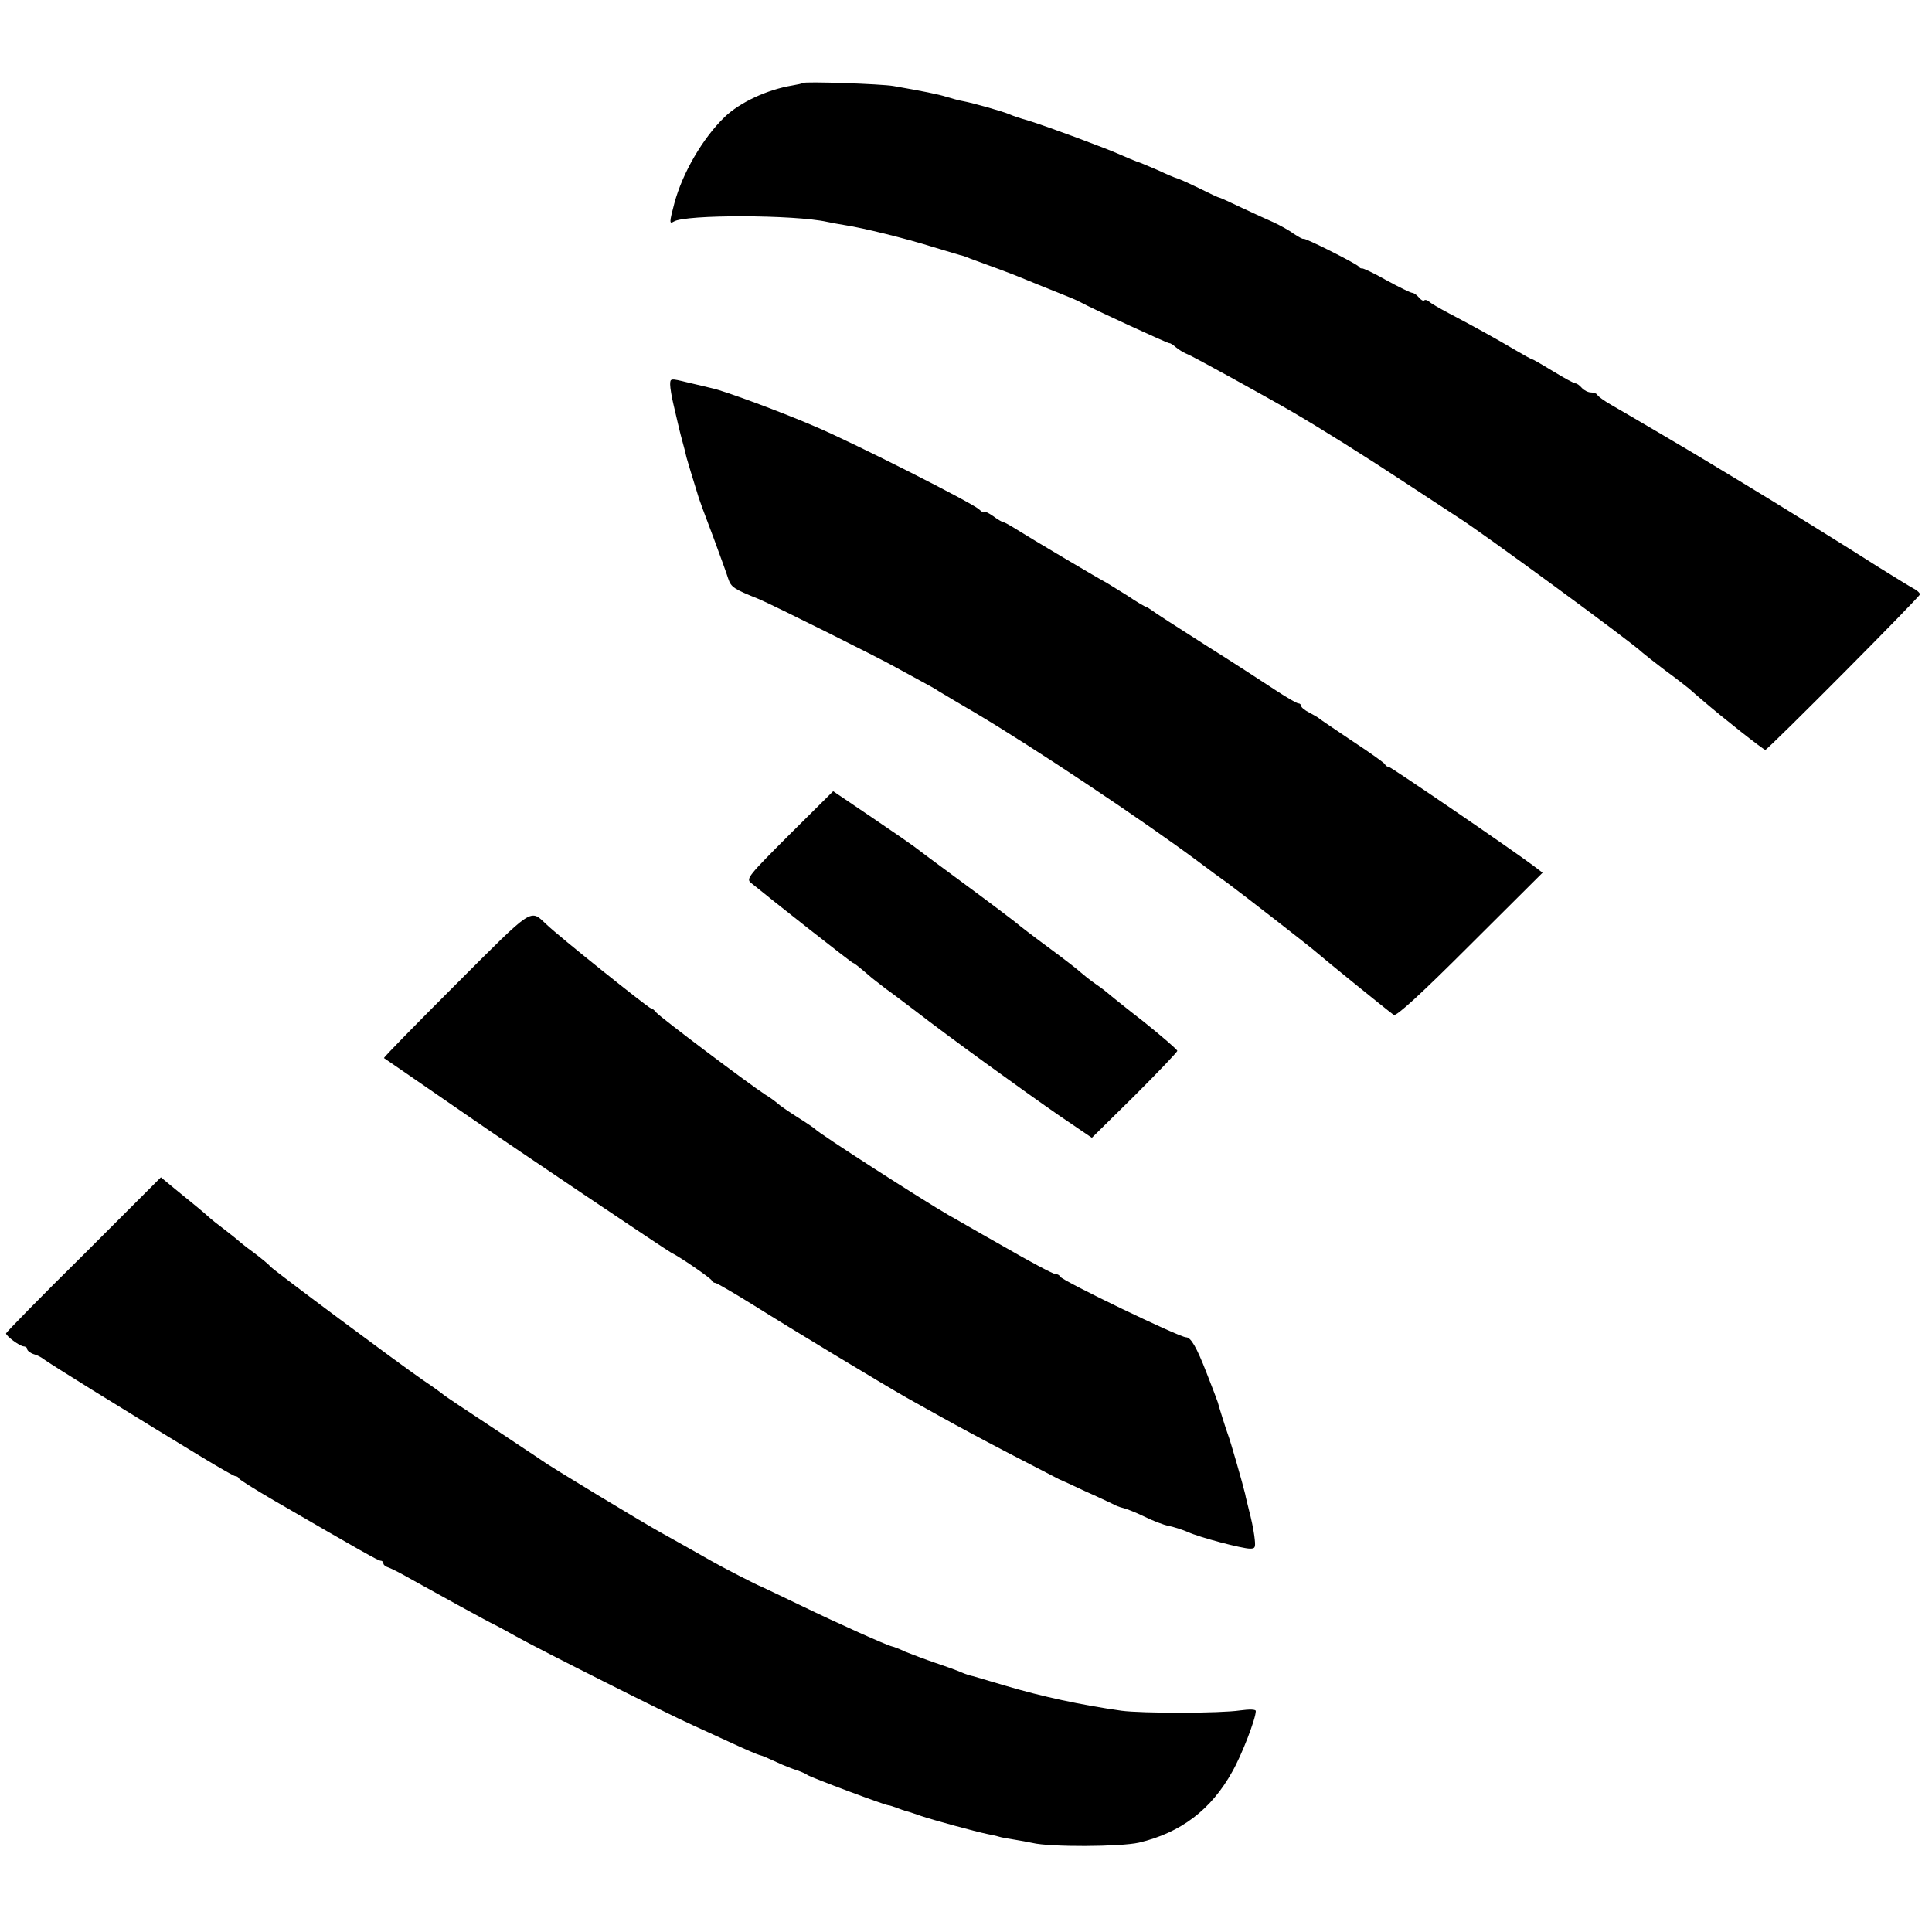
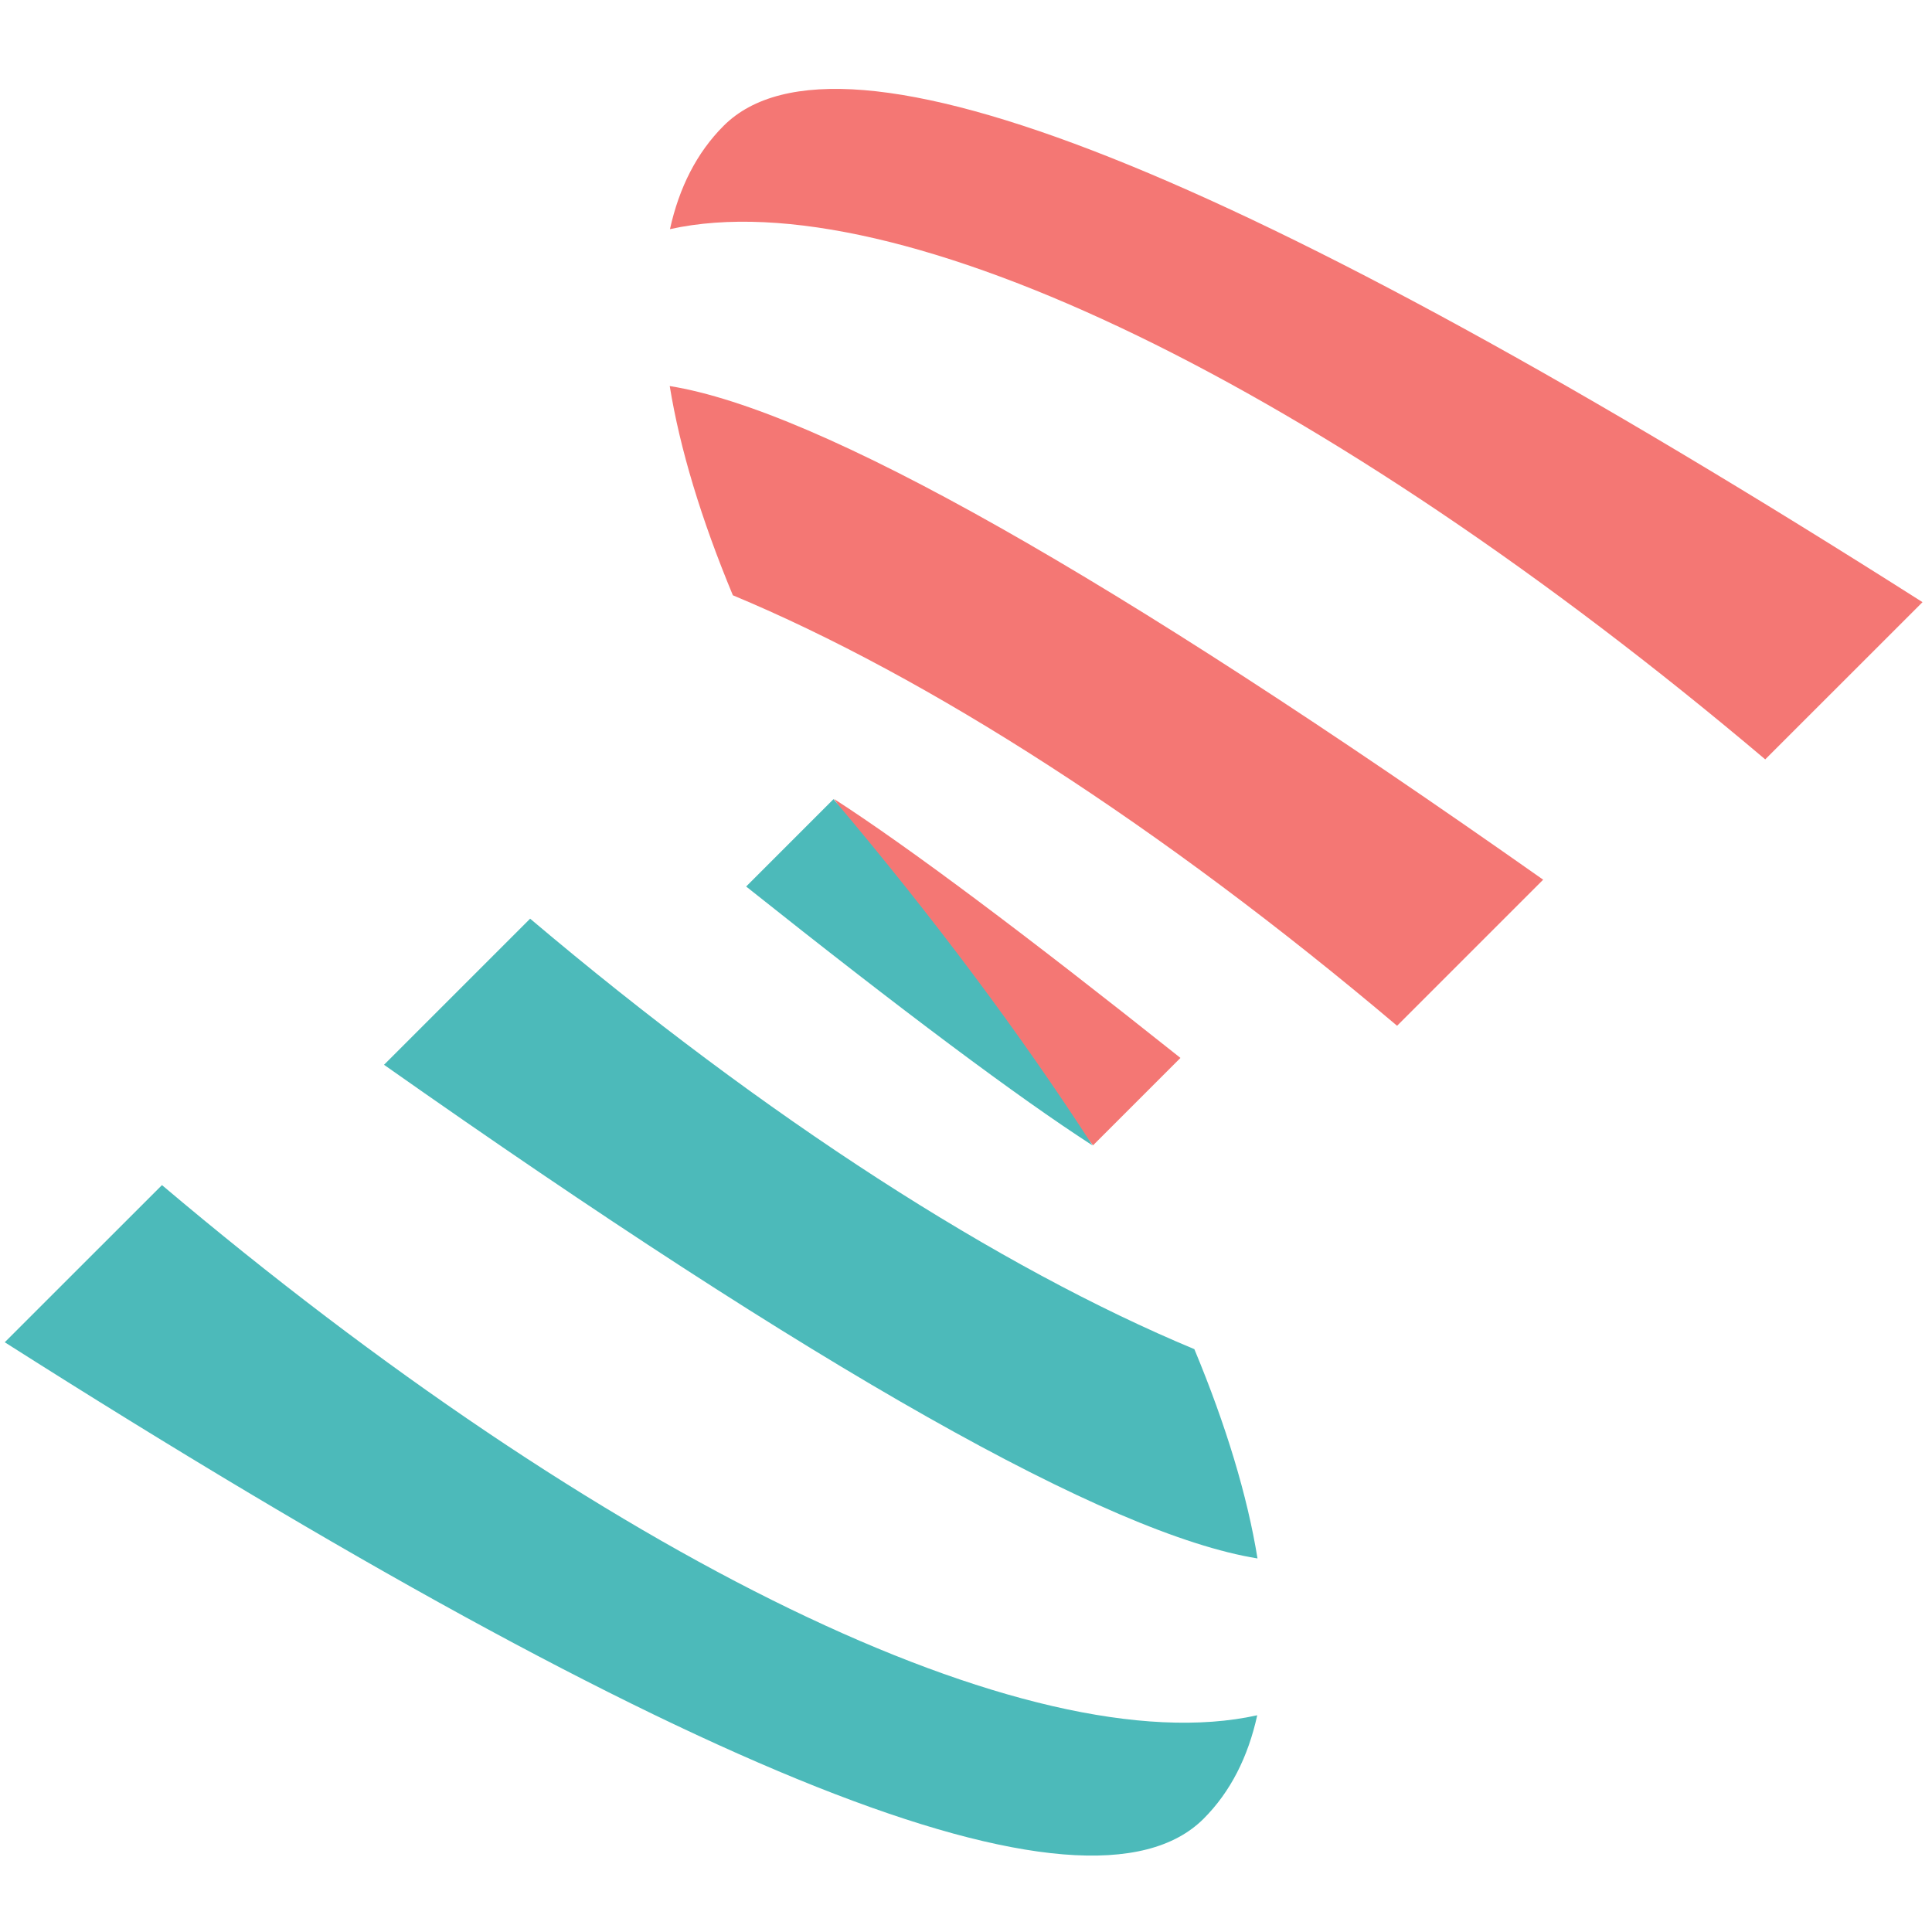
- <svg xmlns="http://www.w3.org/2000/svg" version="1" width="853.333" height="853.333" viewBox="0 0 640 640">
-   <path d="M265.9 27.5c-.2.2-1.7.5-3.4.8-8.4 1.4-17.4 5.6-22.5 10.5-7.3 7.1-13.9 18.5-16.6 28.5-1.7 6.4-1.7 7-.2 6.1 3.8-2.4 40-2.3 50.8.1 1.4.3 4.1.8 6 1.1 5.9.9 20.1 4.4 29 7.2 4.7 1.4 8.7 2.6 9 2.7.3 0 1.9.5 3.5 1.2 1.7.6 5.7 2.1 9 3.3 3.3 1.2 7.4 2.8 9 3.5 1.7.7 6.1 2.5 9.9 4 3.8 1.5 7.7 3.1 8.5 3.6 3.6 2 29.2 13.8 29.5 13.6.2-.1 1.2.5 2.2 1.4 1.1.9 2.8 1.9 3.9 2.3 1.6.6 25.4 13.7 34.7 19.1 9.6 5.6 24.1 14.7 37.3 23.4 8.8 5.8 16.8 11 17.7 11.6 6.9 4.3 57.2 41.1 60.9 44.7.8.7 4.1 3.3 7.4 5.8 3.3 2.4 6.9 5.2 8 6.1 1.1 1 3.1 2.7 4.5 3.9 6.6 5.7 20.3 16.5 20.8 16.4 1-.2 51.2-50.7 51.2-51.5 0-.5-1-1.4-2.2-2-1.3-.7-6.3-3.8-11.3-6.9-10.3-6.6-34.5-21.6-45.3-28.1-4-2.4-8.8-5.3-10.6-6.4-4.7-2.9-28-16.6-32.9-19.4-2.3-1.3-4.3-2.8-4.5-3.2-.2-.5-1.2-.9-2.2-.9-.9 0-2.3-.7-3-1.5-.7-.8-1.6-1.5-2.1-1.5s-3.8-1.8-7.4-4c-3.6-2.2-6.7-4-7-4-.2 0-2.6-1.3-5.3-2.9-6.4-3.8-15.3-8.7-22.2-12.3-3-1.6-6-3.3-6.6-3.9-.6-.5-1.3-.7-1.6-.4-.3.3-1.1-.1-1.8-1-.7-.8-1.7-1.5-2.2-1.5-.5 0-4.4-1.9-8.6-4.2-4.2-2.4-7.9-4.1-8.1-3.9-.2.1-.7-.1-1-.6-.8-1-17.9-9.6-18.3-9.2-.2.2-1.6-.6-3.3-1.7-1.6-1.2-4.6-2.8-6.5-3.7-1.9-.8-6.6-3-10.5-4.8-3.8-1.8-7.2-3.4-7.5-3.4-.3 0-3.5-1.5-7.1-3.3-3.7-1.8-6.9-3.2-7.2-3.2-.2 0-3.1-1.2-6.3-2.7-3.3-1.4-6.3-2.7-6.9-2.8-.5-.2-3-1.2-5.5-2.3-4.9-2.2-24-9.3-30.5-11.3-2.2-.6-4.9-1.5-6-2-2.3-1-12.2-3.8-15.5-4.4-1.3-.2-3.7-.9-5.4-1.4-2.8-.9-7.9-1.9-17.6-3.6-3.9-.7-29.6-1.6-30.1-1zM222 127.4c0 1.1.5 4.1 1.1 6.6.6 2.5 1.2 5.2 1.4 6 .2.8.8 3.5 1.5 6s1.3 4.9 1.4 5.5c.2.8 2.2 7.4 4.1 13.5.4 1.2 1.4 4 5 13.5 2 5.5 4.2 11.4 4.7 13.1 1 3 1.9 3.5 10.3 6.9 3.9 1.6 39.9 19.5 45.3 22.6 1.5.8 5 2.7 7.7 4.2 2.8 1.5 5.7 3.1 6.5 3.7.8.5 6.2 3.7 12 7.1 19.1 11.3 56 35.9 74.2 49.5 3.6 2.7 7.8 5.8 9.4 6.9 4.6 3.4 27.8 21.4 29.9 23.3 1.9 1.7 22.7 18.6 25.2 20.4.8.6 8.9-6.8 25.2-23.1l24.1-24-3.3-2.5c-7.5-5.6-47-32.6-47.7-32.6-.5 0-1-.3-1.2-.8-.1-.4-5-3.9-10.8-7.7-5.8-3.9-10.7-7.2-11-7.5-.3-.3-1.7-1.1-3.2-1.9-1.6-.8-2.8-1.8-2.8-2.3 0-.4-.4-.8-.9-.8s-3.8-1.9-7.3-4.2c-3.5-2.3-13.9-9.1-23.3-15-9.3-5.9-17.5-11.2-18.2-11.8-.7-.5-1.5-1-1.7-1-.3 0-3.2-1.7-6.3-3.8-3.2-2-6.3-3.9-6.8-4.2-1.7-.8-25.8-15.1-29.7-17.6-2.1-1.3-4-2.4-4.4-2.4-.3 0-1.9-.9-3.5-2.1-1.6-1.1-2.9-1.7-2.9-1.3 0 .4-.8 0-1.7-.9-2.6-2.3-41-21.7-53.8-27.2-11.3-4.9-30.7-12.1-34.7-12.9-1.3-.3-4.9-1.2-8-1.9-5.7-1.4-5.8-1.4-5.8.7zM261.5 276.5c-13.4 13.4-14.4 14.6-12.8 15.9 6.7 5.5 33.5 26.6 33.9 26.6.3 0 1.4.8 6.4 5.1 1 .8 3.1 2.4 4.5 3.5 1.5 1 5.9 4.4 9.9 7.4 10.3 8 35.4 26.2 47.7 34.7l10.6 7.2 14.2-14c7.7-7.7 14.1-14.4 14.1-14.8 0-.4-5.1-4.8-11.2-9.7-6.2-4.8-11.5-9.1-11.8-9.4-.3-.3-2.1-1.7-4-3s-4.1-3.1-4.9-3.8c-.8-.8-5.7-4.6-11-8.5-5.3-3.9-9.8-7.4-10.1-7.7-.3-.3-7.9-6.1-17-12.8-9.1-6.7-16.9-12.5-17.5-13-.5-.4-6.7-4.7-13.8-9.5l-12.7-8.6-14.5 14.4zM151 326.1c-13.3 13.3-24 24.2-23.8 24.4.2.1 3.9 2.7 8.3 5.7s13 9 19 13.1c13.8 9.6 66.5 45 67.9 45.7 2.6 1.2 13.1 8.4 13.4 9.2.2.4.7.8 1.2.8.4 0 6.1 3.3 12.7 7.4 11.4 7.2 42.7 26.1 50.8 30.7 16.6 9.3 22.9 12.8 50.3 26.9 1 .4 4.9 2.2 8.7 4 3.9 1.7 7.8 3.6 8.9 4.1 1 .6 2.6 1.2 3.5 1.4 1 .2 4.1 1.4 7 2.8 2.8 1.4 6.6 2.9 8.4 3.2 1.8.4 4.6 1.3 6.2 2 3.9 1.8 18 5.5 20.6 5.5 1.8 0 1.9-.4 1.4-4.3-.3-2.3-1.1-6-1.7-8.2-.5-2.2-1.2-4.7-1.3-5.5-.8-3.4-4.9-17.7-5.8-20-.6-1.6-2.9-8.9-3.3-10.5-.2-.6-1.8-4.9-3.7-9.7-3.3-8.5-5.2-11.8-6.8-11.8-2.2 0-41.2-18.8-41.7-20.1-.2-.5-1-.9-1.7-.9s-8.6-4.2-17.4-9.3c-8.9-5-16.9-9.7-17.9-10.2-8.5-4.9-42.9-27-44.2-28.5-.3-.3-2.9-2.1-5.8-3.9-3-1.9-5.9-3.9-6.5-4.5-.7-.6-2.5-2-4.2-3-5-3.2-34.9-25.7-36.1-27.2-.6-.8-1.4-1.4-1.8-1.4-.7 0-30.6-23.9-34.6-27.8-5.5-5.1-4-6.1-30 19.9zM27.7 415.6C13.5 429.6 2 441.4 2 441.7c0 .9 4.5 4.2 5.8 4.3.6 0 1.2.4 1.2.9s1 1.3 2.2 1.7c1.2.3 2.6 1.1 3.2 1.6.6.5 7.9 5.1 16.1 10.2C63.2 480.6 77.1 489 78 489c.4 0 1 .3 1.2.8.2.4 5.3 3.6 11.3 7.1 29.8 17.3 34.8 20.1 35.6 20.1.5 0 .9.4.9.9s.8 1.1 1.8 1.4c.9.3 4.4 2.1 7.7 4 7.7 4.3 25.5 14.1 27.5 15 .8.4 4 2.1 7 3.8 7.1 4 50.6 25.9 58.5 29.4 3.3 1.5 8.7 4 12 5.5 5.6 2.6 9.3 4.2 10.5 4.5.3 0 2.6 1 5.2 2.2 2.5 1.2 5.7 2.4 7 2.8 1.2.4 2.8 1.1 3.3 1.5 1.1.8 25.7 10 26.7 10 .4 0 1.9.5 3.5 1.1 1.5.6 2.9 1 3 1 .2 0 2.2.7 4.5 1.5 3.9 1.3 17.7 5.1 22.1 6 1 .2 2.6.5 3.5.8.9.3 3.3.7 5.2 1 1.9.3 4.6.8 6 1.1 5.8 1.4 29.1 1.3 35.3-.1 13.9-3.3 23.9-10.9 30.9-23.5 3.2-5.6 7.8-17.6 7.8-20.1 0-.6-2.2-.6-5.2-.2-6.6 1-32.6 1-39.3.1-13.4-1.9-26.4-4.7-38.5-8.3-4.7-1.4-9.4-2.8-10.5-3.1-1.1-.2-2.9-.8-4-1.3s-4.9-1.9-8.5-3.1c-3.5-1.2-8-2.9-10-3.7-1.9-.9-3.9-1.7-4.5-1.8-1.8-.4-17.7-7.5-30.5-13.7-6.9-3.3-12.7-6.1-13-6.2-.8-.2-12.5-6.2-16.5-8.5-8.4-4.8-10.3-5.8-16-9-5.9-3.2-38.1-22.7-40-24.2-.5-.4-8-5.3-16.5-11-8.5-5.6-15.7-10.4-16-10.7-.3-.3-3.4-2.6-7-5-8-5.5-49.1-36.1-50.5-37.6-.5-.7-3-2.7-5.5-4.6-2.5-1.8-4.7-3.6-5-3.9-.3-.3-2.3-1.9-4.5-3.6-2.1-1.6-4.7-3.6-5.5-4.4-1.8-1.6-3.8-3.3-11.1-9.2l-4.6-3.8-25.6 25.6z" />
+ <svg xmlns="http://www.w3.org/2000/svg" xmlns:xlink="http://www.w3.org/1999/xlink" version="1" width="853.333" height="853.333" viewBox="0 0 640 640" id="svg84">
+   <defs id="defs88">
+     <path id="aLPcbdPll" d="M376.79 366.82C378.73 364.88 388.45 355.16 405.95 337.66C353.74 296.09 315.22 267.29 290.36 251.24C314.45 288.52 343.59 327.5 376.79 366.82Z" />
+     <path id="ceNxOaGyB" d="M376.79 366.82C378.73 364.88 388.45 355.16 405.95 337.66C353.74 296.09 315.22 267.29 290.36 251.24C314.45 288.52 343.59 327.5 376.79 366.82Z" />
+     <path id="c1oxbjmC8k" d="M256.58 183.27C321.66 210.38 399.28 260.16 478.24 326.93C481.49 323.68 497.74 307.43 526.99 278.18C382.37 176.35 285.21 121.44 235.51 113.44C238.9 134.35 246 157.84 256.58 183.27Z" />
+     <path id="b7rJsR8HYN" d="M256.58 183.27C321.66 210.38 399.28 260.16 478.24 326.93C481.49 323.68 497.74 307.43 526.99 278.18C382.37 176.35 285.21 121.44 235.51 113.44C238.9 134.35 246 157.84 256.58 183.27Z" />
+     <path id="f4cUqMfFSM" d="M235.59 61.08C311.37 44.3 454.01 113.71 601.1 238.03C604.6 234.53 622.09 217.04 653.59 185.56C425.7 40.74 292.33 -12.25 253.49 26.6C244.5 35.59 238.63 47.26 235.59 61.08Z" />
+     <path id="cCmhwnkex" d="M235.59 61.08C311.37 44.3 454.01 113.71 601.1 238.03C604.6 234.53 622.09 217.04 653.59 185.56C425.7 40.74 292.33 -12.25 253.49 26.6C244.5 35.59 238.63 47.26 235.59 61.08Z" />
+     <path id="a3vehuYUoD" d="M290.16 251.3C288.21 253.24 278.5 262.96 261.01 280.46C313.21 322.01 351.75 350.82 376.62 366.88C352.52 329.59 323.39 290.62 290.16 251.3Z" />
+     <path id="d3o4ubsgZO" d="M290.16 251.3C288.21 253.24 278.5 262.96 261.01 280.46C313.21 322.01 351.75 350.82 376.62 366.88C352.52 329.59 323.39 290.62 290.16 251.3Z" />
+     <path id="awbbZG8gd" d="M410.59 434.85C345.51 407.74 267.89 357.97 188.92 291.19C185.66 294.44 169.41 310.69 140.16 339.95C284.8 441.77 381.96 496.68 431.66 504.69C428.28 483.79 421.17 460.28 410.59 434.85Z" />
+     <path id="b205xDlNMd" d="M410.59 434.85C345.51 407.74 267.89 357.97 188.92 291.19C185.66 294.44 169.41 310.69 140.16 339.95C284.8 441.77 381.96 496.68 431.66 504.69C428.28 483.79 421.17 460.28 410.59 434.85Z" />
+     <path id="c1VxIfmmN9" d="M431.57 557.03C355.82 573.83 213.14 504.41 66.06 380.1C62.56 383.6 45.07 401.08 13.59 432.55C241.47 577.38 374.84 630.38 413.69 591.54C422.68 582.54 428.54 570.86 431.57 557.03Z" />
+     <path id="b3wxQbJPql" d="M431.57 557.03C355.82 573.83 213.14 504.41 66.06 380.1C62.56 383.6 45.07 401.08 13.59 432.55C241.47 577.38 374.84 630.38 413.69 591.54C422.68 582.54 428.54 570.86 431.57 557.03Z" />
+   </defs>
+   <g id="layer1" />
+   <g id="g374" transform="matrix(0.992638,0,0,0.992638,-11.9194,15.27717)">
+     <g id="g284">
+       <use id="use278" xlink:href="#aLPcbdPll" style="opacity:1;fill:#f47774;fill-opacity:1" x="0" y="0" width="100%" height="100%" />
+       <g id="g282">
+         <use id="use280" xlink:href="#aLPcbdPll" style="opacity:1;fill-opacity:0;stroke:#000000;stroke-width:1;stroke-opacity:0" x="0" y="0" width="100%" height="100%" />
+       </g>
+     </g>
+     <g id="g292">
+       <use id="use286" xlink:href="#ceNxOaGyB" style="opacity:1;fill:#000000;fill-opacity:0" x="0" y="0" width="100%" height="100%" />
+       <g id="g290">
+         <use id="use288" xlink:href="#ceNxOaGyB" style="opacity:1;fill-opacity:0;stroke:#000000;stroke-width:1;stroke-opacity:0" x="0" y="0" width="100%" height="100%" />
+       </g>
+     </g>
+     <g id="g300">
+       <use id="use294" xlink:href="#c1oxbjmC8k" style="opacity:1;fill:#f47774;fill-opacity:1" x="0" y="0" width="100%" height="100%" />
+       <g id="g298">
+         <use id="use296" xlink:href="#c1oxbjmC8k" style="opacity:1;fill-opacity:0;stroke:#000000;stroke-width:1;stroke-opacity:0" x="0" y="0" width="100%" height="100%" />
+       </g>
+     </g>
+     <g id="g308">
+       <use id="use302" xlink:href="#b7rJsR8HYN" style="opacity:1;fill:#000000;fill-opacity:0" x="0" y="0" width="100%" height="100%" />
+       <g id="g306">
+         <use id="use304" xlink:href="#b7rJsR8HYN" style="opacity:1;fill-opacity:0;stroke:#000000;stroke-width:1;stroke-opacity:0" x="0" y="0" width="100%" height="100%" />
+       </g>
+     </g>
+     <g id="g316">
+       <use id="use310" xlink:href="#f4cUqMfFSM" style="opacity:1;fill:#f47774;fill-opacity:1" x="0" y="0" width="100%" height="100%" />
+       <g id="g314">
+         <use id="use312" xlink:href="#f4cUqMfFSM" style="opacity:1;fill-opacity:0;stroke:#000000;stroke-width:1;stroke-opacity:0" x="0" y="0" width="100%" height="100%" />
+       </g>
+     </g>
+     <g id="g324">
+       <use id="use318" xlink:href="#cCmhwnkex" style="opacity:1;fill:#000000;fill-opacity:0" x="0" y="0" width="100%" height="100%" />
+       <g id="g322">
+         <use id="use320" xlink:href="#cCmhwnkex" style="opacity:1;fill-opacity:0;stroke:#000000;stroke-width:1;stroke-opacity:0" x="0" y="0" width="100%" height="100%" />
+       </g>
+     </g>
+     <g id="g332">
+       <use id="use326" xlink:href="#a3vehuYUoD" style="opacity:1;fill:#4cbaba;fill-opacity:1" x="0" y="0" width="100%" height="100%" />
+       <g id="g330">
+         <use id="use328" xlink:href="#a3vehuYUoD" style="opacity:1;fill-opacity:0;stroke:#000000;stroke-width:1;stroke-opacity:0" x="0" y="0" width="100%" height="100%" />
+       </g>
+     </g>
+     <g id="g340">
+       <use id="use334" xlink:href="#d3o4ubsgZO" style="opacity:1;fill:#000000;fill-opacity:0" x="0" y="0" width="100%" height="100%" />
+       <g id="g338">
+         <use id="use336" xlink:href="#d3o4ubsgZO" style="opacity:1;fill-opacity:0;stroke:#000000;stroke-width:1;stroke-opacity:0" x="0" y="0" width="100%" height="100%" />
+       </g>
+     </g>
+     <g id="g348">
+       <use id="use342" xlink:href="#awbbZG8gd" style="opacity:1;fill:#4cbaba;fill-opacity:1" x="0" y="0" width="100%" height="100%" />
+       <g id="g346">
+         <use id="use344" xlink:href="#awbbZG8gd" style="opacity:1;fill-opacity:0;stroke:#000000;stroke-width:1;stroke-opacity:0" x="0" y="0" width="100%" height="100%" />
+       </g>
+     </g>
+     <g id="g356">
+       <use id="use350" xlink:href="#b205xDlNMd" style="opacity:1;fill:#000000;fill-opacity:0" x="0" y="0" width="100%" height="100%" />
+       <g id="g354">
+         <use id="use352" xlink:href="#b205xDlNMd" style="opacity:1;fill-opacity:0;stroke:#000000;stroke-width:1;stroke-opacity:0" x="0" y="0" width="100%" height="100%" />
+       </g>
+     </g>
+     <g id="g364">
+       <use id="use358" xlink:href="#c1VxIfmmN9" style="opacity:1;fill:#4cbaba;fill-opacity:1" x="0" y="0" width="100%" height="100%" />
+       <g id="g362">
+         <use id="use360" xlink:href="#c1VxIfmmN9" style="opacity:1;fill-opacity:0;stroke:#000000;stroke-width:1;stroke-opacity:0" x="0" y="0" width="100%" height="100%" />
+       </g>
+     </g>
+     <g id="g372">
+       <use id="use366" xlink:href="#b3wxQbJPql" style="opacity:1;fill:#000000;fill-opacity:0" x="0" y="0" width="100%" height="100%" />
+       <g id="g370">
+         <use id="use368" xlink:href="#b3wxQbJPql" style="opacity:1;fill-opacity:0;stroke:#000000;stroke-width:1;stroke-opacity:0" x="0" y="0" width="100%" height="100%" />
+       </g>
+     </g>
+   </g>
</svg>
